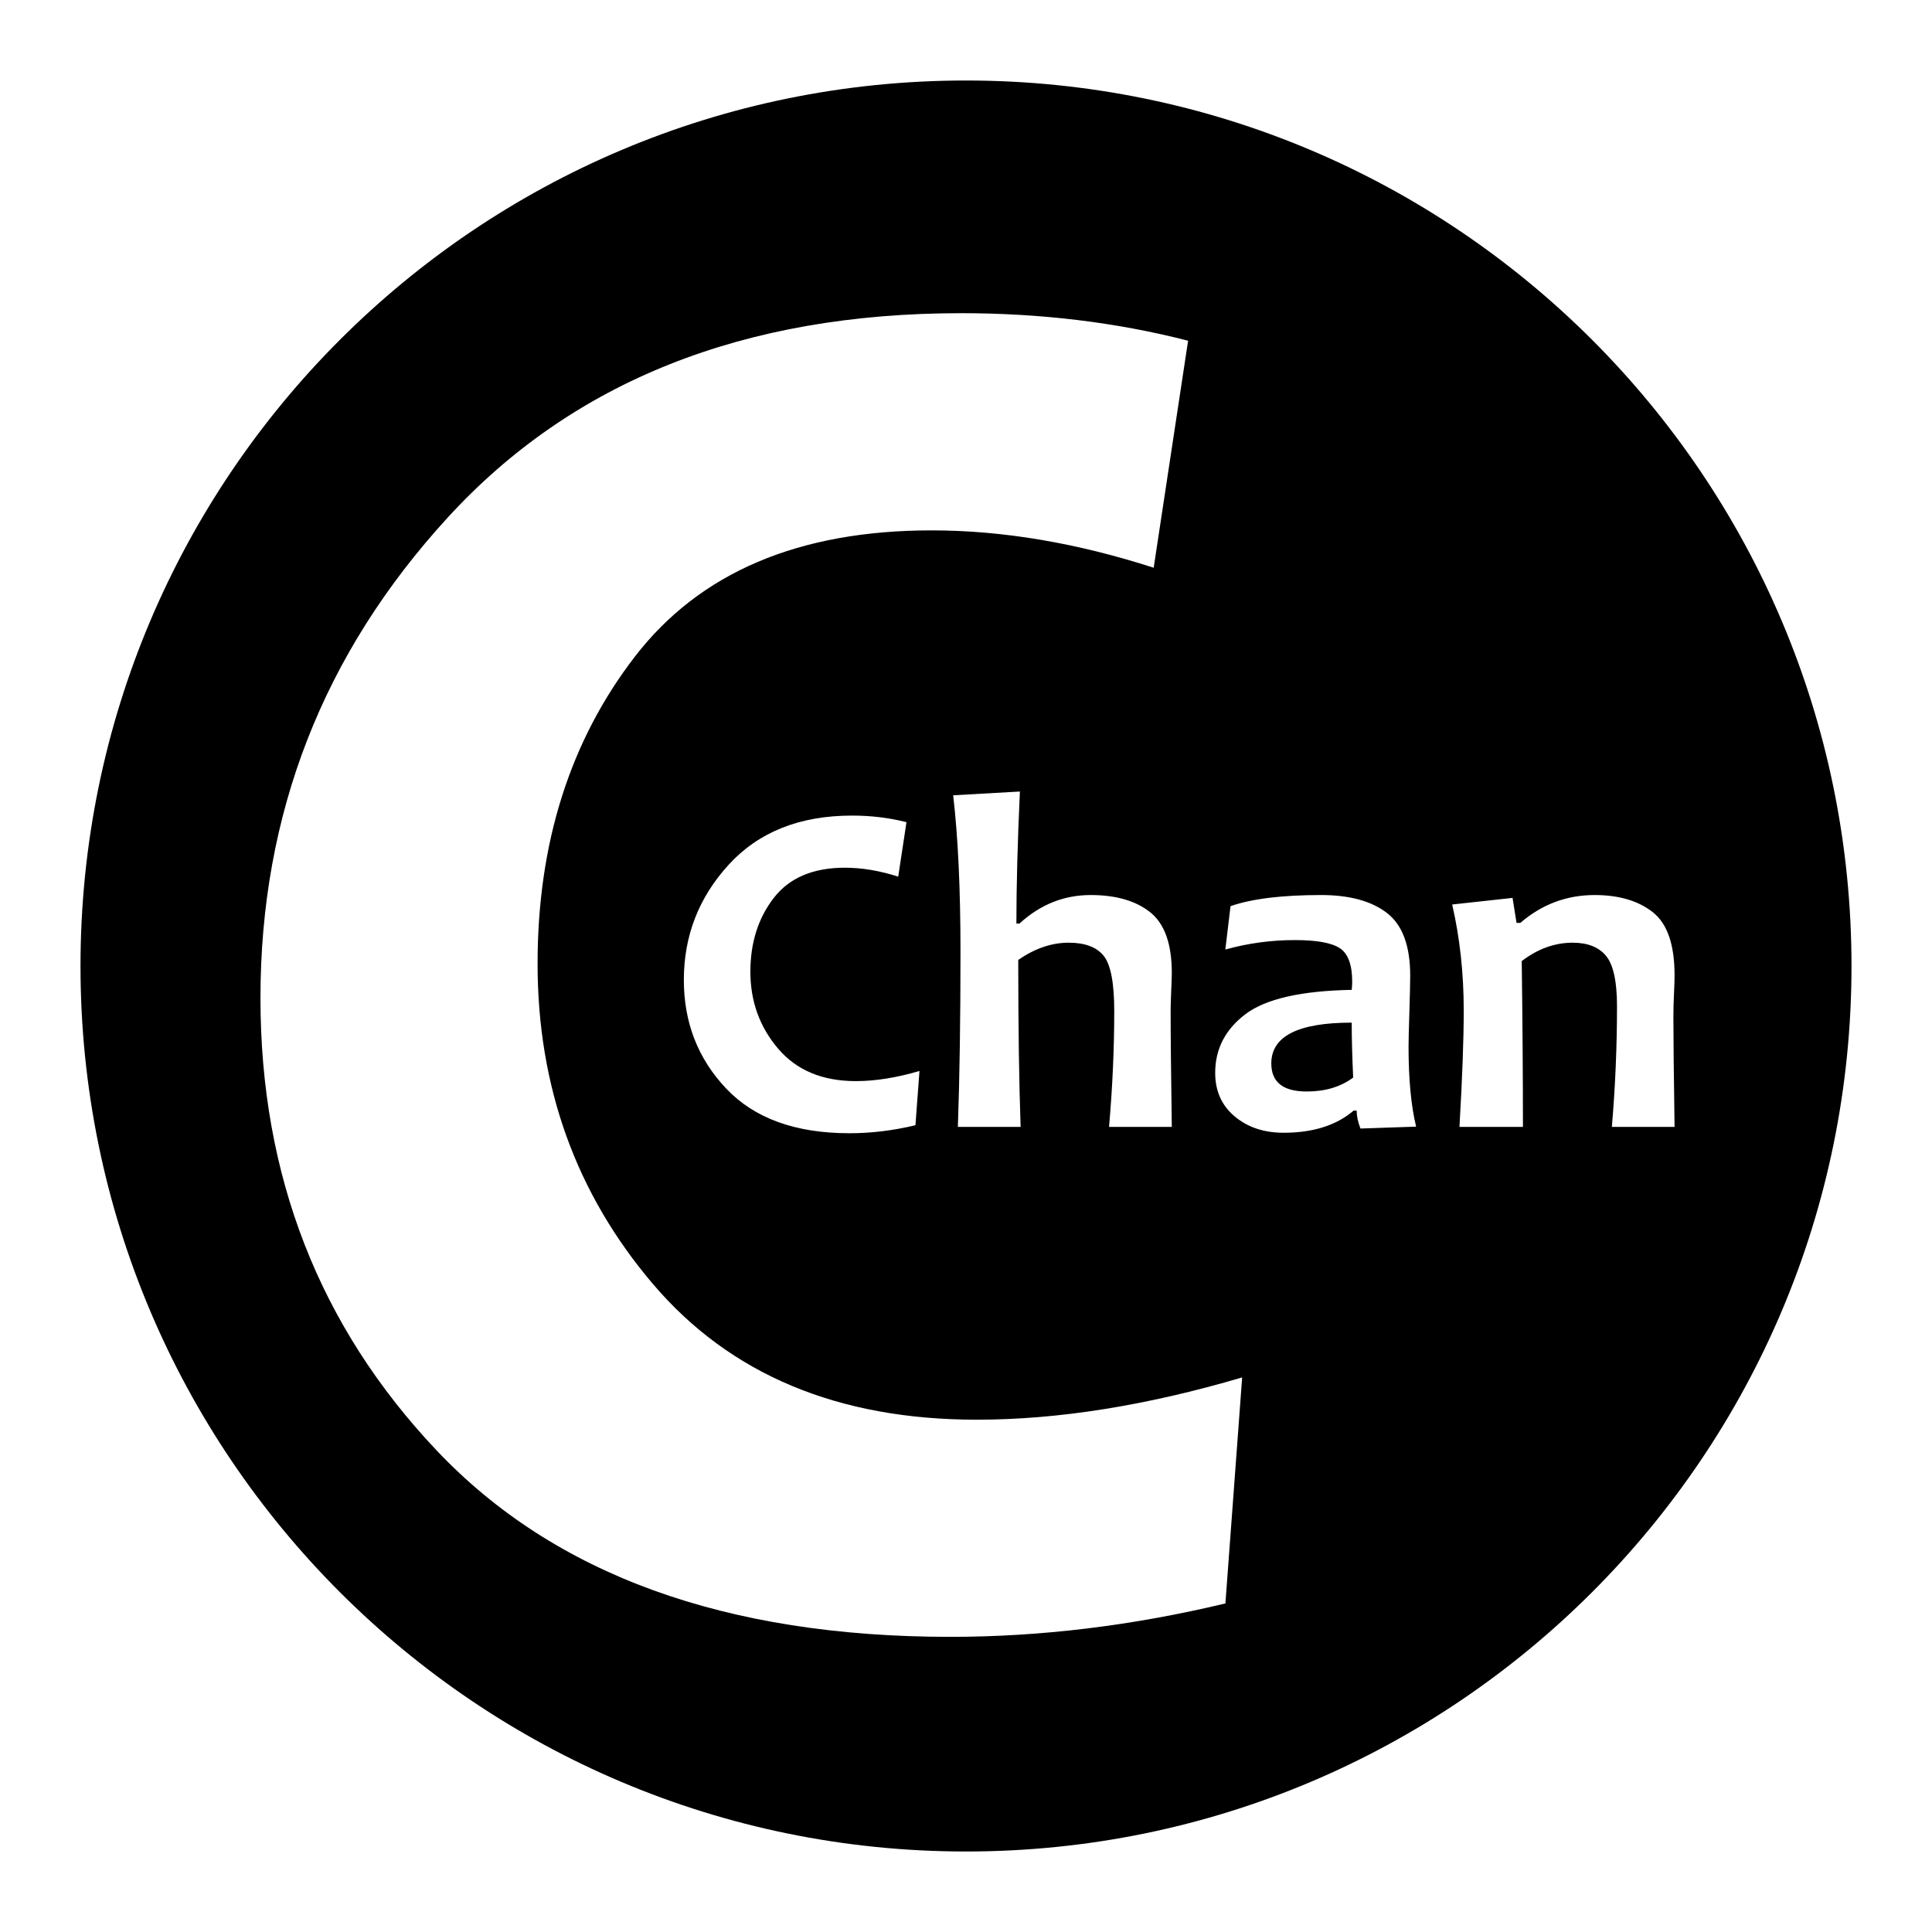
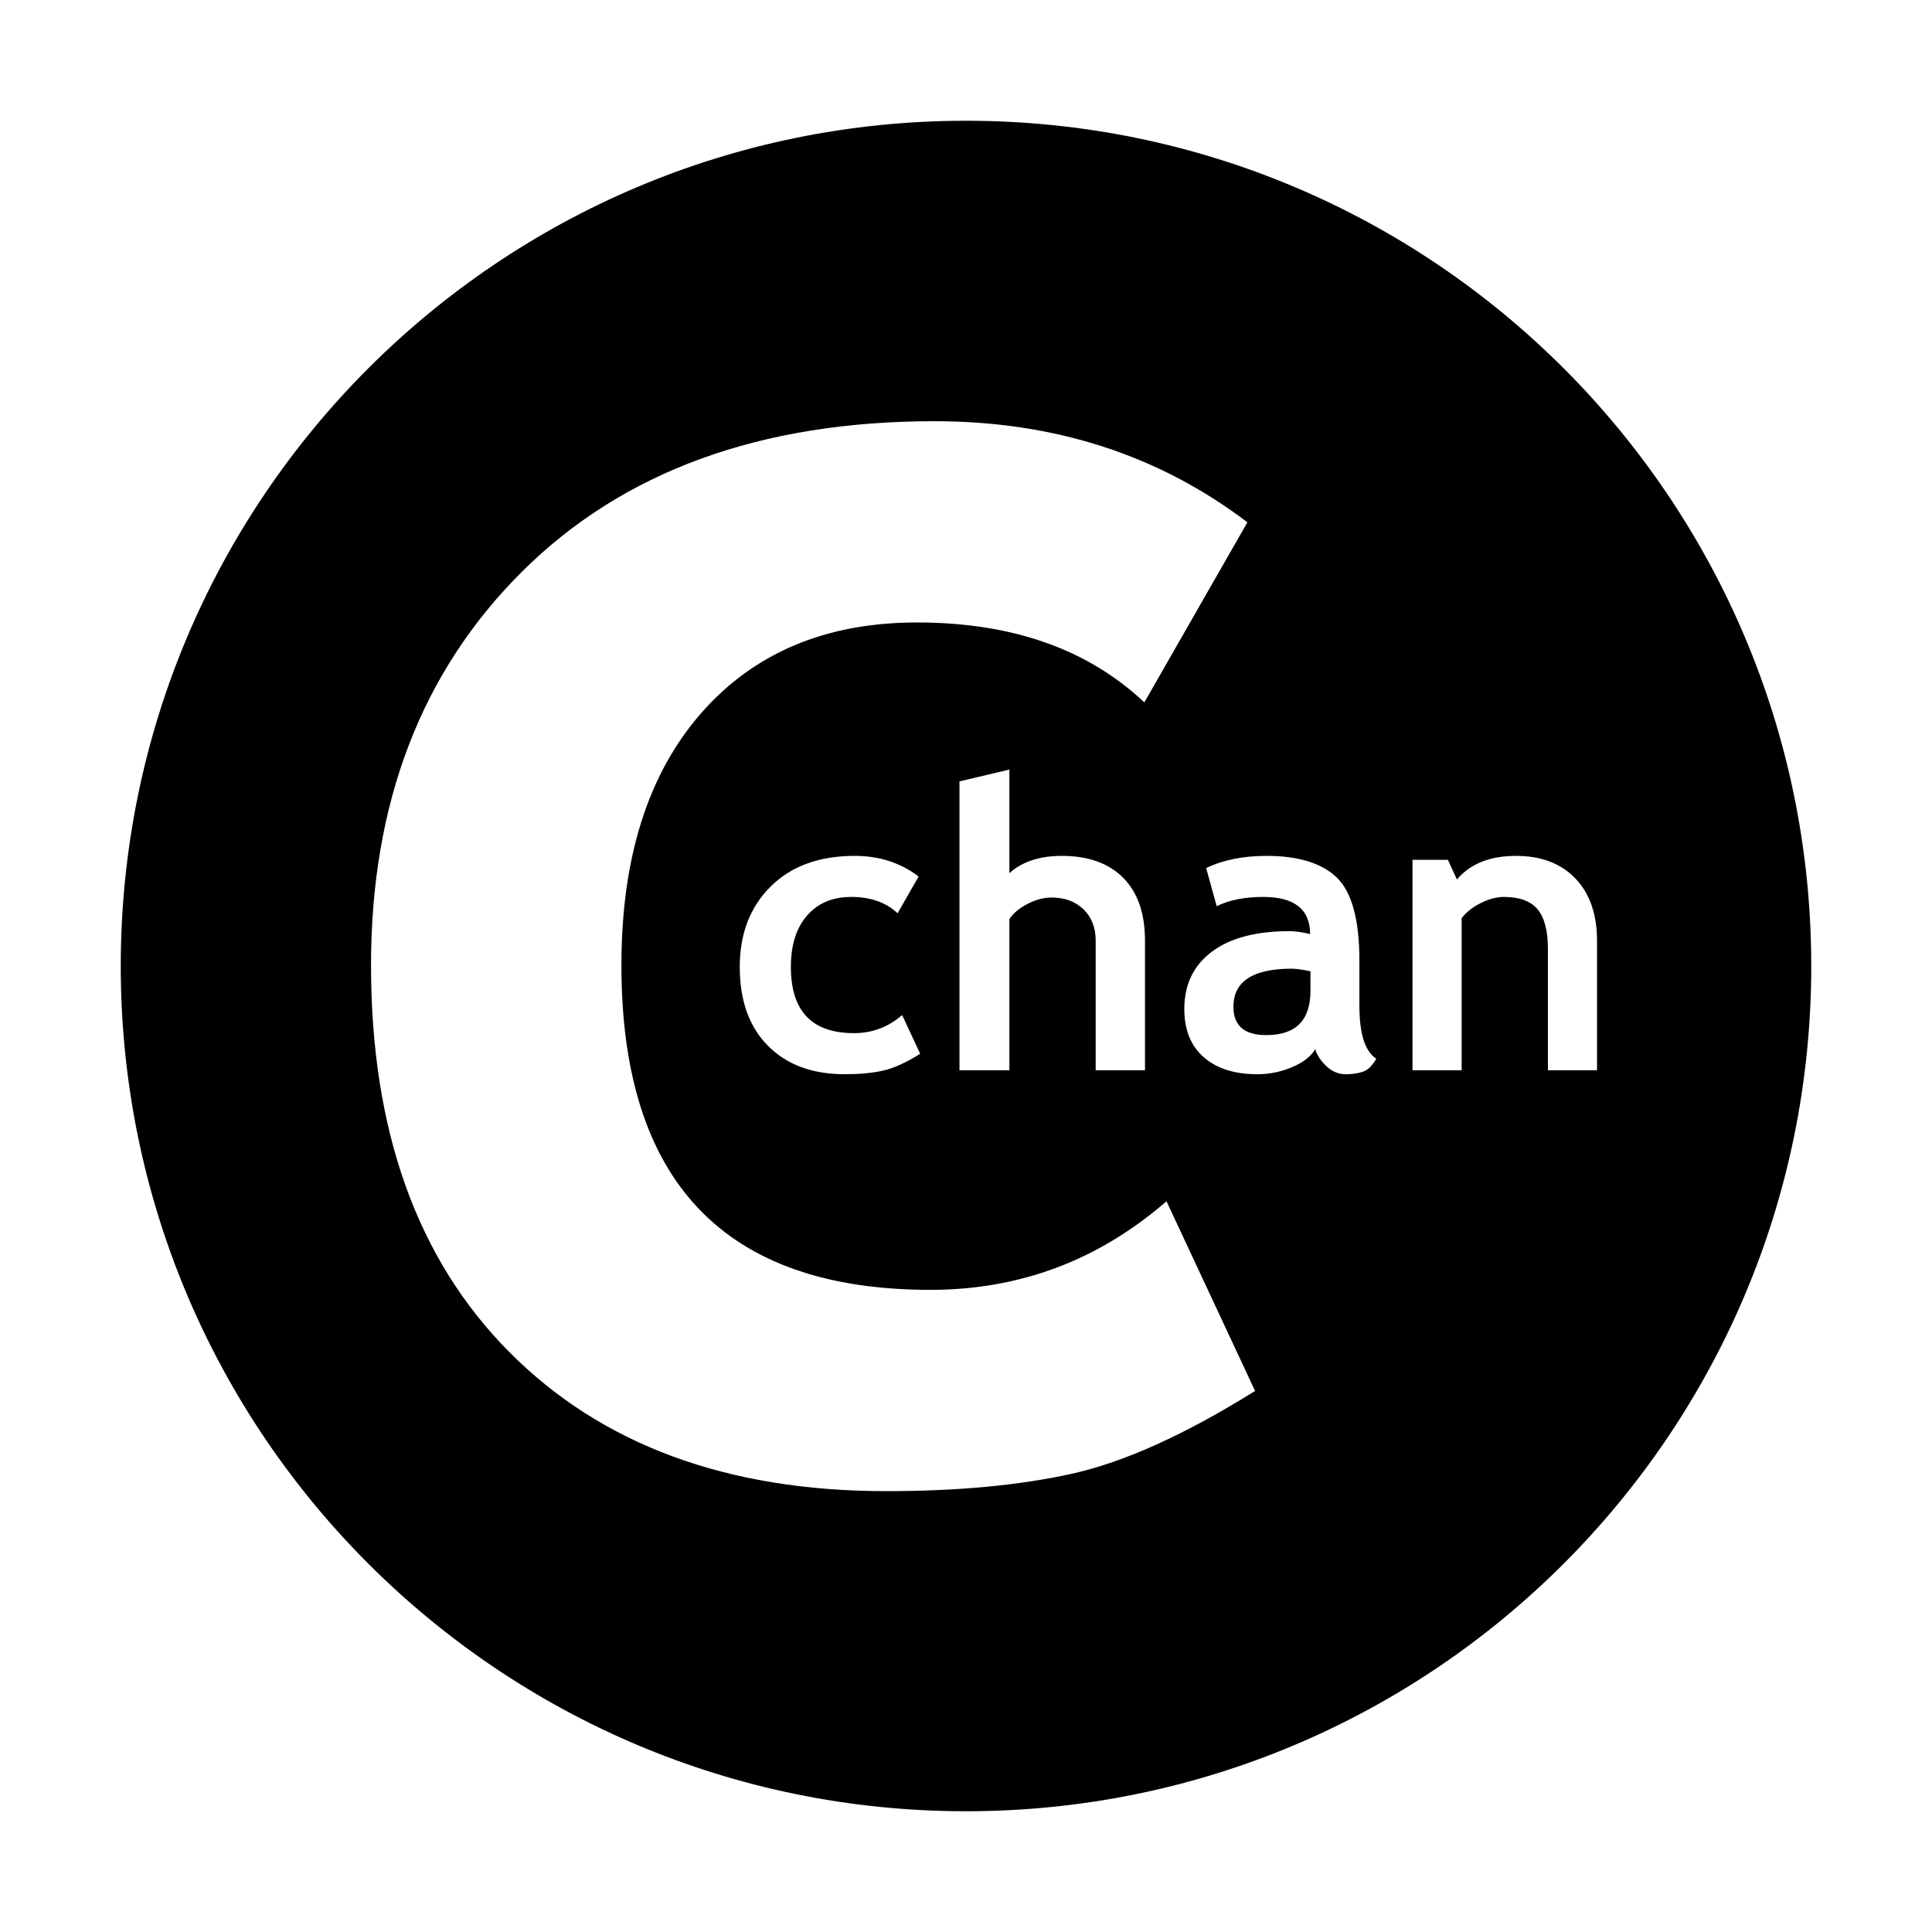
<svg xmlns="http://www.w3.org/2000/svg" viewBox="0 0 48 48">
  <defs />
-   <path d="M 46 24 C 46 36.15 36.15 46 24 46 C 11.85 46 2 36.15 2 24 C 2 11.85 11.85 2 24 2 C 36.15 2 46 11.85 46 24 Z M 21.262 26.86 C 20.433 26.86 19.79 26.591 19.331 26.052 C 18.872 25.513 18.643 24.876 18.643 24.142 C 18.643 23.423 18.836 22.812 19.223 22.31 C 19.61 21.809 20.199 21.558 20.992 21.558 C 21.414 21.558 21.855 21.632 22.316 21.78 L 22.521 20.427 C 22.096 20.318 21.645 20.263 21.168 20.263 C 19.871 20.263 18.851 20.669 18.106 21.481 C 17.362 22.294 16.99 23.249 16.99 24.347 C 16.99 25.406 17.341 26.305 18.042 27.045 C 18.743 27.785 19.764 28.155 21.103 28.155 C 21.642 28.155 22.189 28.089 22.744 27.956 L 22.844 26.608 C 22.273 26.776 21.746 26.86 21.262 26.86 Z M 29.084 25.079 C 29.084 25.005 29.089 24.854 29.098 24.625 C 29.108 24.396 29.113 24.245 29.113 24.171 C 29.113 23.452 28.934 22.95 28.577 22.665 C 28.22 22.38 27.726 22.237 27.097 22.237 C 26.433 22.237 25.843 22.473 25.328 22.946 L 25.252 22.946 C 25.252 22.017 25.281 20.923 25.339 19.665 L 23.681 19.759 C 23.802 20.79 23.863 22.085 23.863 23.643 C 23.863 25.335 23.841 26.786 23.798 27.997 L 25.357 27.997 C 25.318 26.892 25.298 25.509 25.298 23.849 C 25.709 23.564 26.127 23.421 26.552 23.421 C 26.955 23.421 27.244 23.529 27.42 23.746 C 27.595 23.963 27.683 24.419 27.683 25.114 C 27.683 26.048 27.64 27.009 27.554 27.997 L 29.113 27.997 C 29.094 26.704 29.084 25.732 29.084 25.079 Z M 34.995 26.005 C 34.995 25.86 35.002 25.571 35.016 25.138 C 35.029 24.704 35.036 24.405 35.036 24.241 C 35.036 23.499 34.844 22.98 34.459 22.683 C 34.074 22.386 33.529 22.237 32.822 22.237 C 31.853 22.237 31.103 22.329 30.572 22.513 L 30.443 23.591 C 31.005 23.434 31.581 23.356 32.171 23.356 C 32.714 23.356 33.087 23.424 33.29 23.559 C 33.493 23.694 33.595 23.972 33.595 24.393 C 33.595 24.456 33.591 24.522 33.583 24.593 C 32.326 24.616 31.446 24.817 30.944 25.196 C 30.442 25.575 30.191 26.062 30.191 26.655 C 30.191 27.104 30.352 27.465 30.674 27.736 C 30.997 28.007 31.402 28.143 31.89 28.143 C 32.621 28.143 33.201 27.96 33.63 27.593 L 33.706 27.593 C 33.706 27.726 33.737 27.874 33.8 28.038 L 35.183 27.991 C 35.058 27.476 34.995 26.814 34.995 26.005 Z M 32.464 27.118 C 31.878 27.118 31.585 26.886 31.585 26.421 C 31.585 25.745 32.251 25.407 33.583 25.407 C 33.583 25.79 33.595 26.245 33.619 26.772 C 33.31 27.003 32.925 27.118 32.464 27.118 Z M 41.575 25.267 C 41.575 25.068 41.58 24.873 41.59 24.684 C 41.599 24.494 41.604 24.342 41.604 24.229 C 41.604 23.468 41.423 22.945 41.062 22.662 C 40.701 22.379 40.219 22.237 39.618 22.237 C 38.923 22.237 38.307 22.468 37.772 22.929 L 37.678 22.929 L 37.579 22.308 L 36.079 22.472 C 36.27 23.3 36.366 24.181 36.366 25.114 C 36.366 25.813 36.331 26.774 36.26 27.997 L 37.837 27.997 C 37.837 26.774 37.827 25.401 37.807 23.878 C 38.206 23.573 38.628 23.421 39.073 23.421 C 39.444 23.421 39.721 23.53 39.902 23.749 C 40.083 23.968 40.174 24.384 40.174 24.997 C 40.174 26.009 40.131 27.009 40.046 27.997 L 41.604 27.997 C 41.585 26.704 41.575 25.794 41.575 25.267 Z M 24.269 35.272 C 20.818 35.272 18.137 34.149 16.224 31.903 C 14.312 29.656 13.356 27.003 13.356 23.944 C 13.356 20.949 14.162 18.405 15.773 16.314 C 17.384 14.223 19.842 13.177 23.146 13.177 C 24.903 13.177 26.742 13.486 28.663 14.105 L 29.518 8.465 C 27.744 8.009 25.864 7.781 23.878 7.781 C 18.475 7.781 14.223 9.474 11.122 12.86 C 8.021 16.245 6.471 20.225 6.471 24.798 C 6.471 29.209 7.932 32.956 10.853 36.041 C 13.775 39.125 18.027 40.667 23.61 40.667 C 25.856 40.667 28.134 40.39 30.445 39.837 L 30.861 34.222 C 28.484 34.922 26.287 35.272 24.269 35.272 Z" style="stroke: rgba(0, 0, 0, 0); stroke-opacity: 0; stroke-width: 0px;" />
+   <path d="M 45 24 C 45 35.598 35.598 45 24 45 C 12.402 45 3 35.598 3 24 C 3 12.402 12.402 3 24 3 C 35.598 3 45 12.402 45 24 Z M 21.236 21.264 C 20.354 21.264 19.657 21.518 19.146 22.026 C 18.635 22.534 18.379 23.199 18.379 24.023 C 18.379 24.86 18.613 25.513 19.08 25.983 C 19.547 26.454 20.185 26.689 20.992 26.689 C 21.353 26.689 21.667 26.66 21.932 26.601 C 22.197 26.543 22.507 26.403 22.862 26.181 L 22.413 25.219 C 22.068 25.519 21.669 25.668 21.216 25.668 C 20.171 25.668 19.649 25.12 19.649 24.023 C 19.649 23.479 19.783 23.054 20.052 22.746 C 20.321 22.438 20.686 22.284 21.148 22.284 C 21.63 22.284 22.014 22.42 22.3 22.69 L 22.823 21.777 C 22.374 21.435 21.845 21.264 21.236 21.264 Z M 28.447 26.591 L 28.447 23.368 C 28.447 22.692 28.266 22.172 27.905 21.808 C 27.544 21.446 27.036 21.264 26.382 21.264 C 25.829 21.264 25.394 21.408 25.078 21.694 L 25.078 19.12 L 23.838 19.413 L 23.838 26.591 L 25.078 26.591 L 25.078 22.836 C 25.166 22.696 25.313 22.572 25.518 22.463 C 25.723 22.354 25.926 22.299 26.128 22.299 C 26.453 22.299 26.717 22.397 26.919 22.592 C 27.121 22.788 27.222 23.046 27.222 23.368 L 27.222 26.591 Z M 32.959 26.493 C 33.099 26.624 33.257 26.689 33.433 26.689 C 33.592 26.689 33.734 26.669 33.857 26.628 C 33.981 26.588 34.093 26.479 34.194 26.303 C 33.914 26.124 33.774 25.686 33.774 24.989 L 33.774 23.871 C 33.774 22.859 33.589 22.172 33.218 21.808 C 32.847 21.446 32.262 21.264 31.465 21.264 C 30.886 21.264 30.386 21.365 29.966 21.567 L 30.229 22.514 C 30.538 22.361 30.923 22.284 31.382 22.284 C 32.16 22.284 32.549 22.592 32.549 23.207 C 32.354 23.159 32.184 23.134 32.041 23.134 C 31.204 23.134 30.559 23.305 30.105 23.647 C 29.651 23.989 29.424 24.462 29.424 25.068 C 29.424 25.586 29.585 25.985 29.907 26.266 C 30.23 26.548 30.672 26.689 31.235 26.689 C 31.534 26.689 31.822 26.631 32.097 26.515 C 32.372 26.4 32.565 26.251 32.676 26.069 C 32.725 26.222 32.819 26.363 32.959 26.493 Z M 32.558 24.618 C 32.558 25.351 32.192 25.717 31.46 25.717 C 30.916 25.717 30.644 25.483 30.644 25.014 C 30.644 24.383 31.126 24.067 32.09 24.067 C 32.194 24.067 32.35 24.088 32.558 24.13 Z M 39.678 26.591 L 39.678 23.383 C 39.678 22.716 39.498 22.196 39.138 21.823 C 38.779 21.451 38.288 21.264 37.666 21.264 C 37.019 21.264 36.529 21.46 36.197 21.85 L 35.972 21.362 L 35.093 21.362 L 35.093 26.591 L 36.314 26.591 L 36.314 22.812 C 36.428 22.662 36.587 22.537 36.79 22.436 C 36.993 22.335 37.185 22.284 37.364 22.284 C 37.751 22.284 38.03 22.387 38.201 22.592 C 38.372 22.798 38.457 23.123 38.457 23.569 L 38.457 26.591 Z M 23.215 10.465 C 18.892 10.465 15.479 11.709 12.975 14.197 C 10.47 16.686 9.218 19.948 9.218 23.983 C 9.218 28.083 10.362 31.285 12.652 33.589 C 14.94 35.895 18.062 37.047 22.018 37.047 C 23.788 37.047 25.324 36.904 26.624 36.616 C 27.924 36.329 29.443 35.643 31.182 34.558 L 28.981 29.845 C 27.29 31.313 25.336 32.046 23.119 32.046 C 17.999 32.046 15.439 29.359 15.439 23.983 C 15.439 21.319 16.097 19.234 17.413 17.726 C 18.729 16.219 20.519 15.465 22.784 15.465 C 25.144 15.465 27.027 16.127 28.431 17.451 L 30.991 12.977 C 28.789 11.303 26.197 10.465 23.215 10.465 Z" style="stroke: rgba(0, 0, 0, 0); stroke-opacity: 0; stroke-width: 0px;" />
+   <path transform="matrix(1, 0, 0, 1, -48.14606, 11.91939)" style="fill: rgb(51, 51, 51);" />
+   <path transform="matrix(1, 0, 0, 1, -58.54548, 21.8962)" style="fill: rgb(51, 51, 51);" />
</svg>
